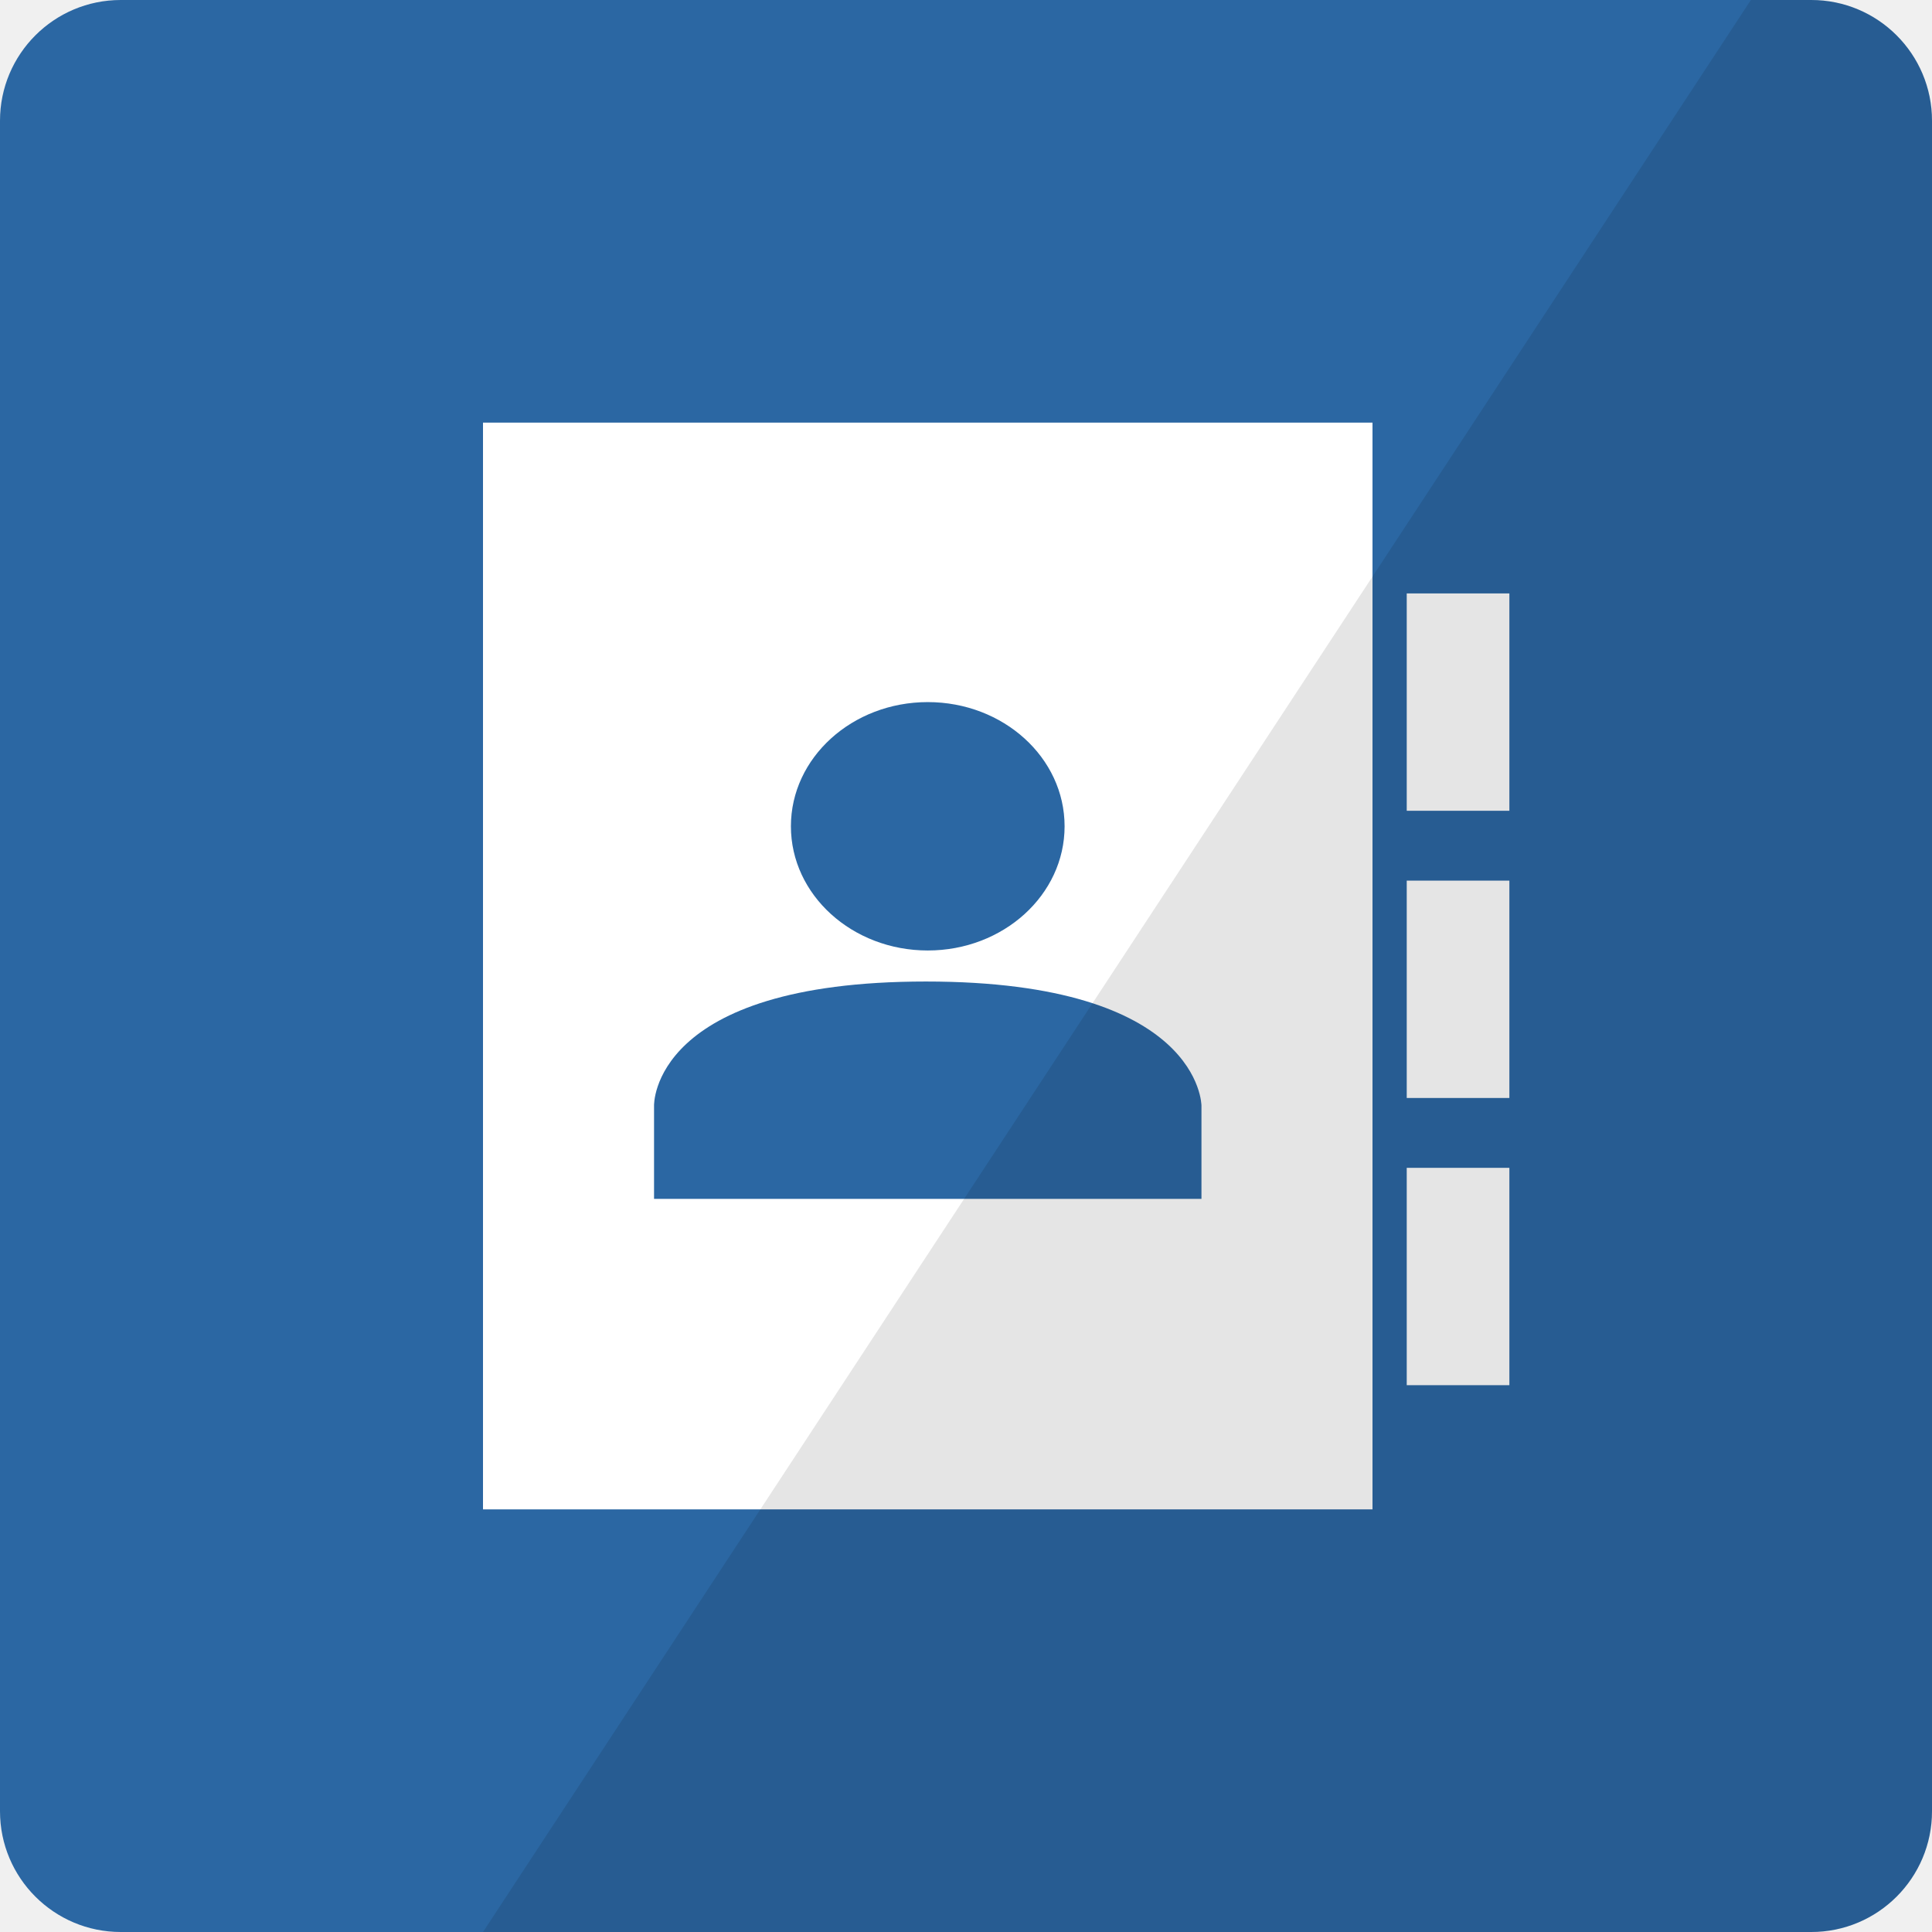
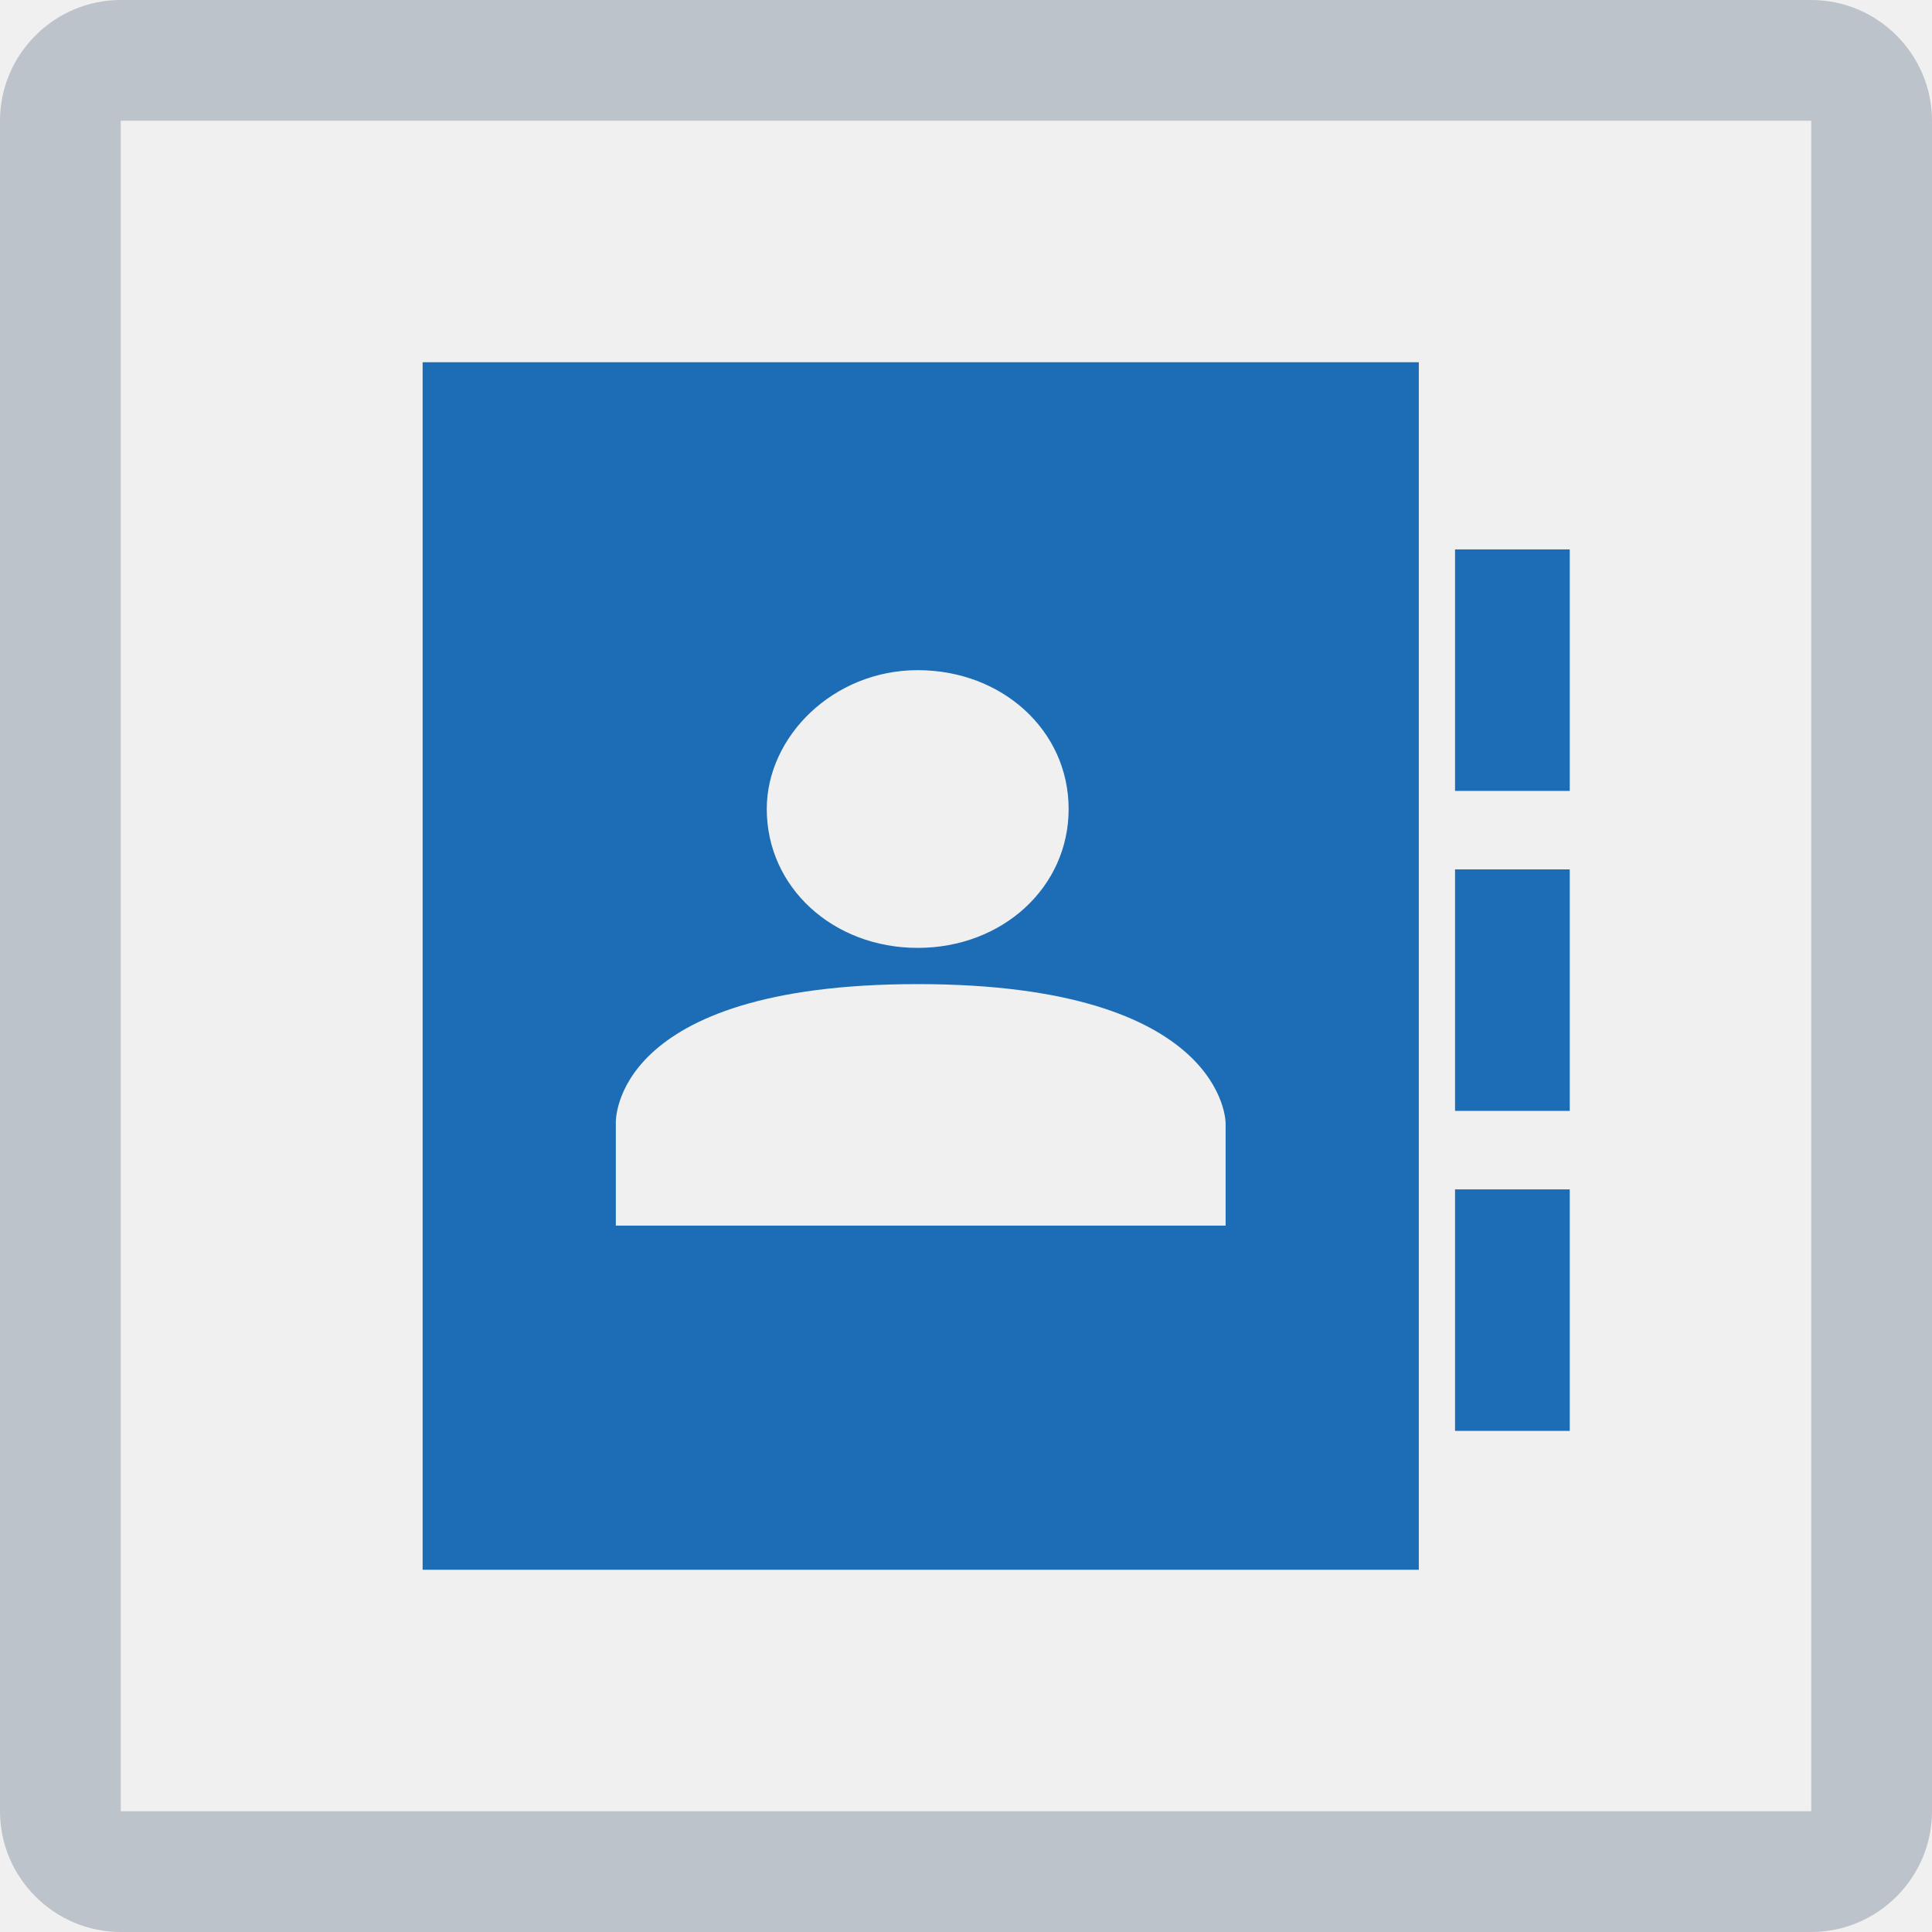
- <svg xmlns="http://www.w3.org/2000/svg" xmlns:xlink="http://www.w3.org/1999/xlink" width="32px" height="32px" viewBox="0 0 32 32" version="1.1">
-   <defs>
-     <rect id="path-1" x="0" y="0" width="32" height="32" rx="2" />
-   </defs>
-   <g id="Sources-Icons-32px" stroke="none" stroke-width="1" fill="none" fill-rule="evenodd">
-     <g id="MicrosoftActiveDirectory">
-       <g id="source-active_directory">
-         <mask id="mask-2" fill="white">
-           <use xlink:href="#path-1" />
-         </mask>
-         <use id="BG" fill="#2B67A3" xlink:href="#path-1" />
-         <g id="logo-active_directory" mask="url(#mask-2)" fill="#FFFFFF">
-           <g transform="translate(8, 7)">
-             <rect id="Rectangle-3" x="15.3" y="2.829" width="1.7" height="3.6" />
-             <path d="M0,0 L0,18 L14.733,18 L14.733,0 L0,0 Z M7.336,9.257 C2.771,9.257 2.833,11.314 2.833,11.314 L2.833,12.857 L11.9,12.857 L11.9,11.314 C11.9,11.314 11.9,9.257 7.336,9.257 Z M7.367,8.743 C8.619,8.743 9.633,7.822 9.633,6.686 C9.633,5.55 8.619,4.629 7.367,4.629 C6.115,4.629 5.1,5.55 5.1,6.686 C5.1,7.822 6.115,8.743 7.367,8.743 Z" id="Rectangle-1" />
-             <rect id="Path-2" x="15.3" y="7.586" width="1.7" height="3.6" />
-             <rect id="Path-3" x="15.3" y="12.343" width="1.7" height="3.6" />
-           </g>
-         </g>
-         <path d="M29,0 L8,32 L32,32 L32,0 L29,0 Z" id="shadow" opacity="0.102" fill="#000000" mask="url(#mask-2)" />
-       </g>
-     </g>
+ <svg xmlns="http://www.w3.org/2000/svg" viewBox="0 0 32 32" enable-background="new 0 0 32 32">
+   <g transform="translate(7 6)" fill="#1c6db5">
+     <path d="m17.1 3.1h1.9v4h-1.9z" />
+     <path d="m0 0v20h16.5v-20h-16.5m8.2 5.1c1.4 0 2.5 1 2.5 2.3s-1.1 2.3-2.5 2.3-2.5-1-2.5-2.3c0-1.2 1.1-2.3 2.5-2.3m5.1 9.2h-10.1v-1.7c0 0-.1-2.3 5-2.3s5.1 2.3 5.1 2.3v1.7" />
+     <path d="m17.1 8.4h1.9v4h-1.9z" />
+     <path d="m17.1 13.7h1.9v4h-1.9z" />
  </g>
+   <path fill="#bcc3ca" d="m30 2v28h-28v-28h28m0-2h-28c-1.1 0-2 .9-2 2v28c0 1.1.9 2 2 2h28c1.1 0 2-.9 2-2v-28c0-1.1-.9-2-2-2z" />
</svg>
